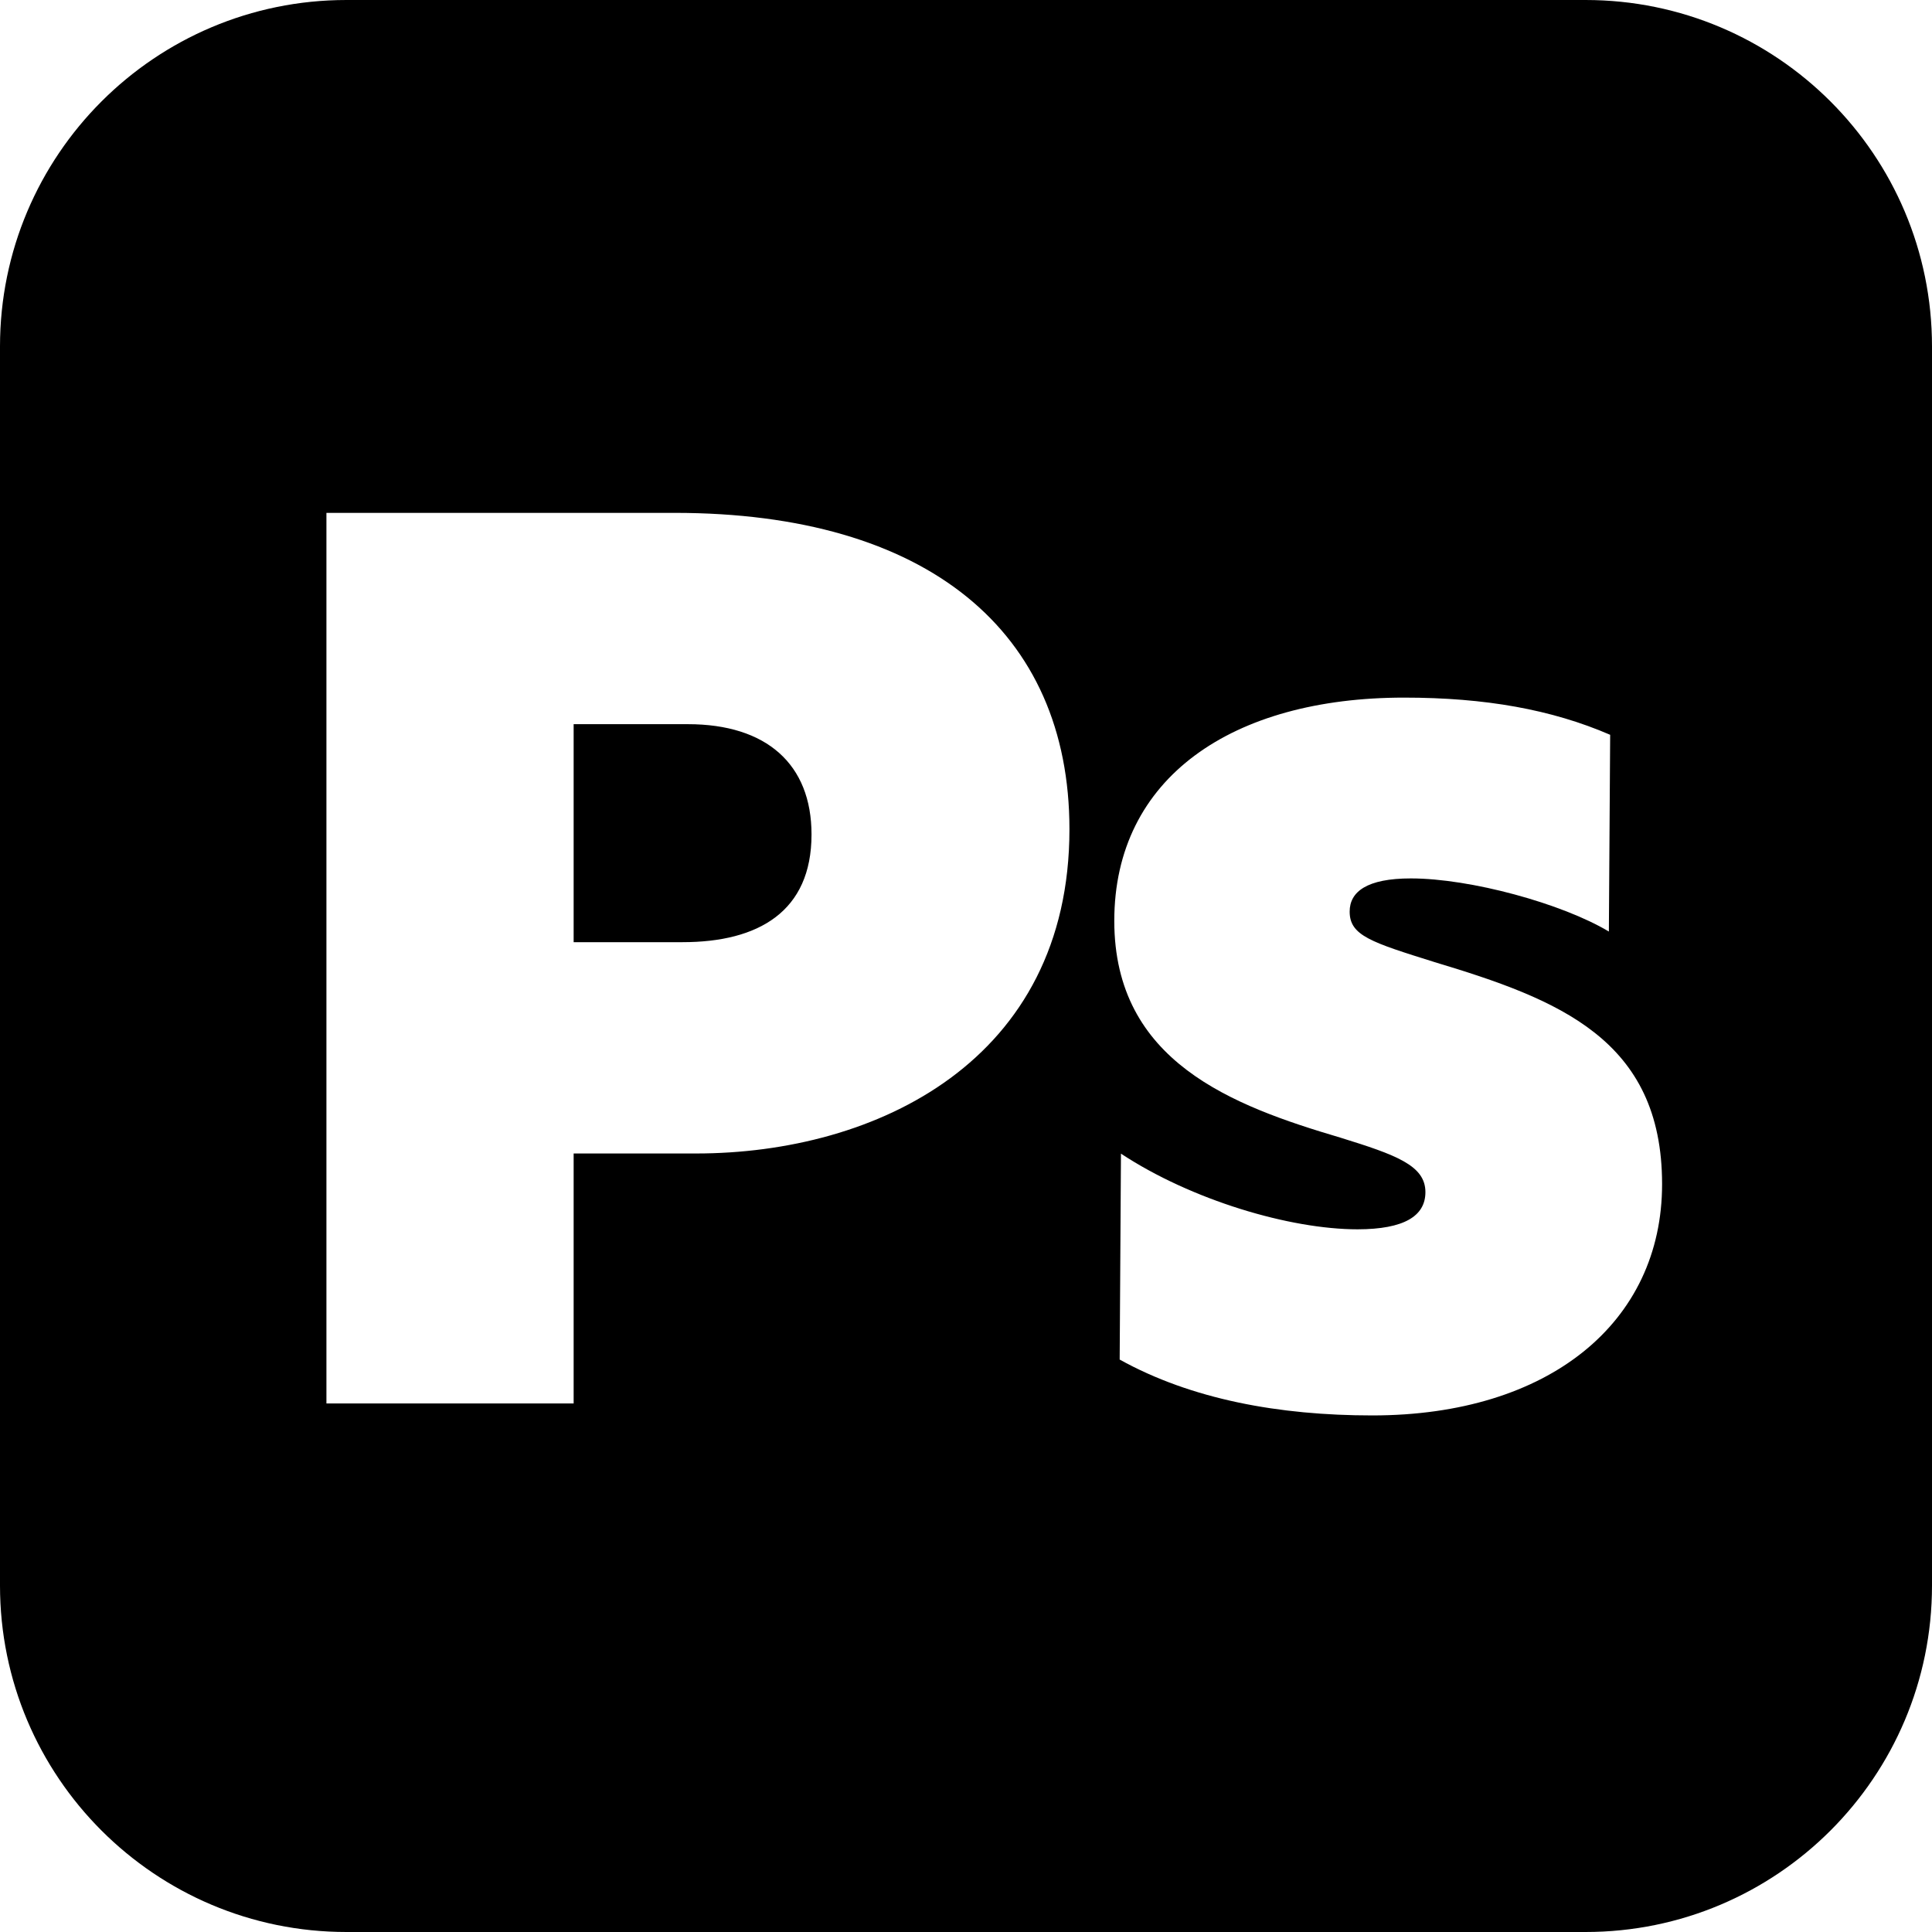
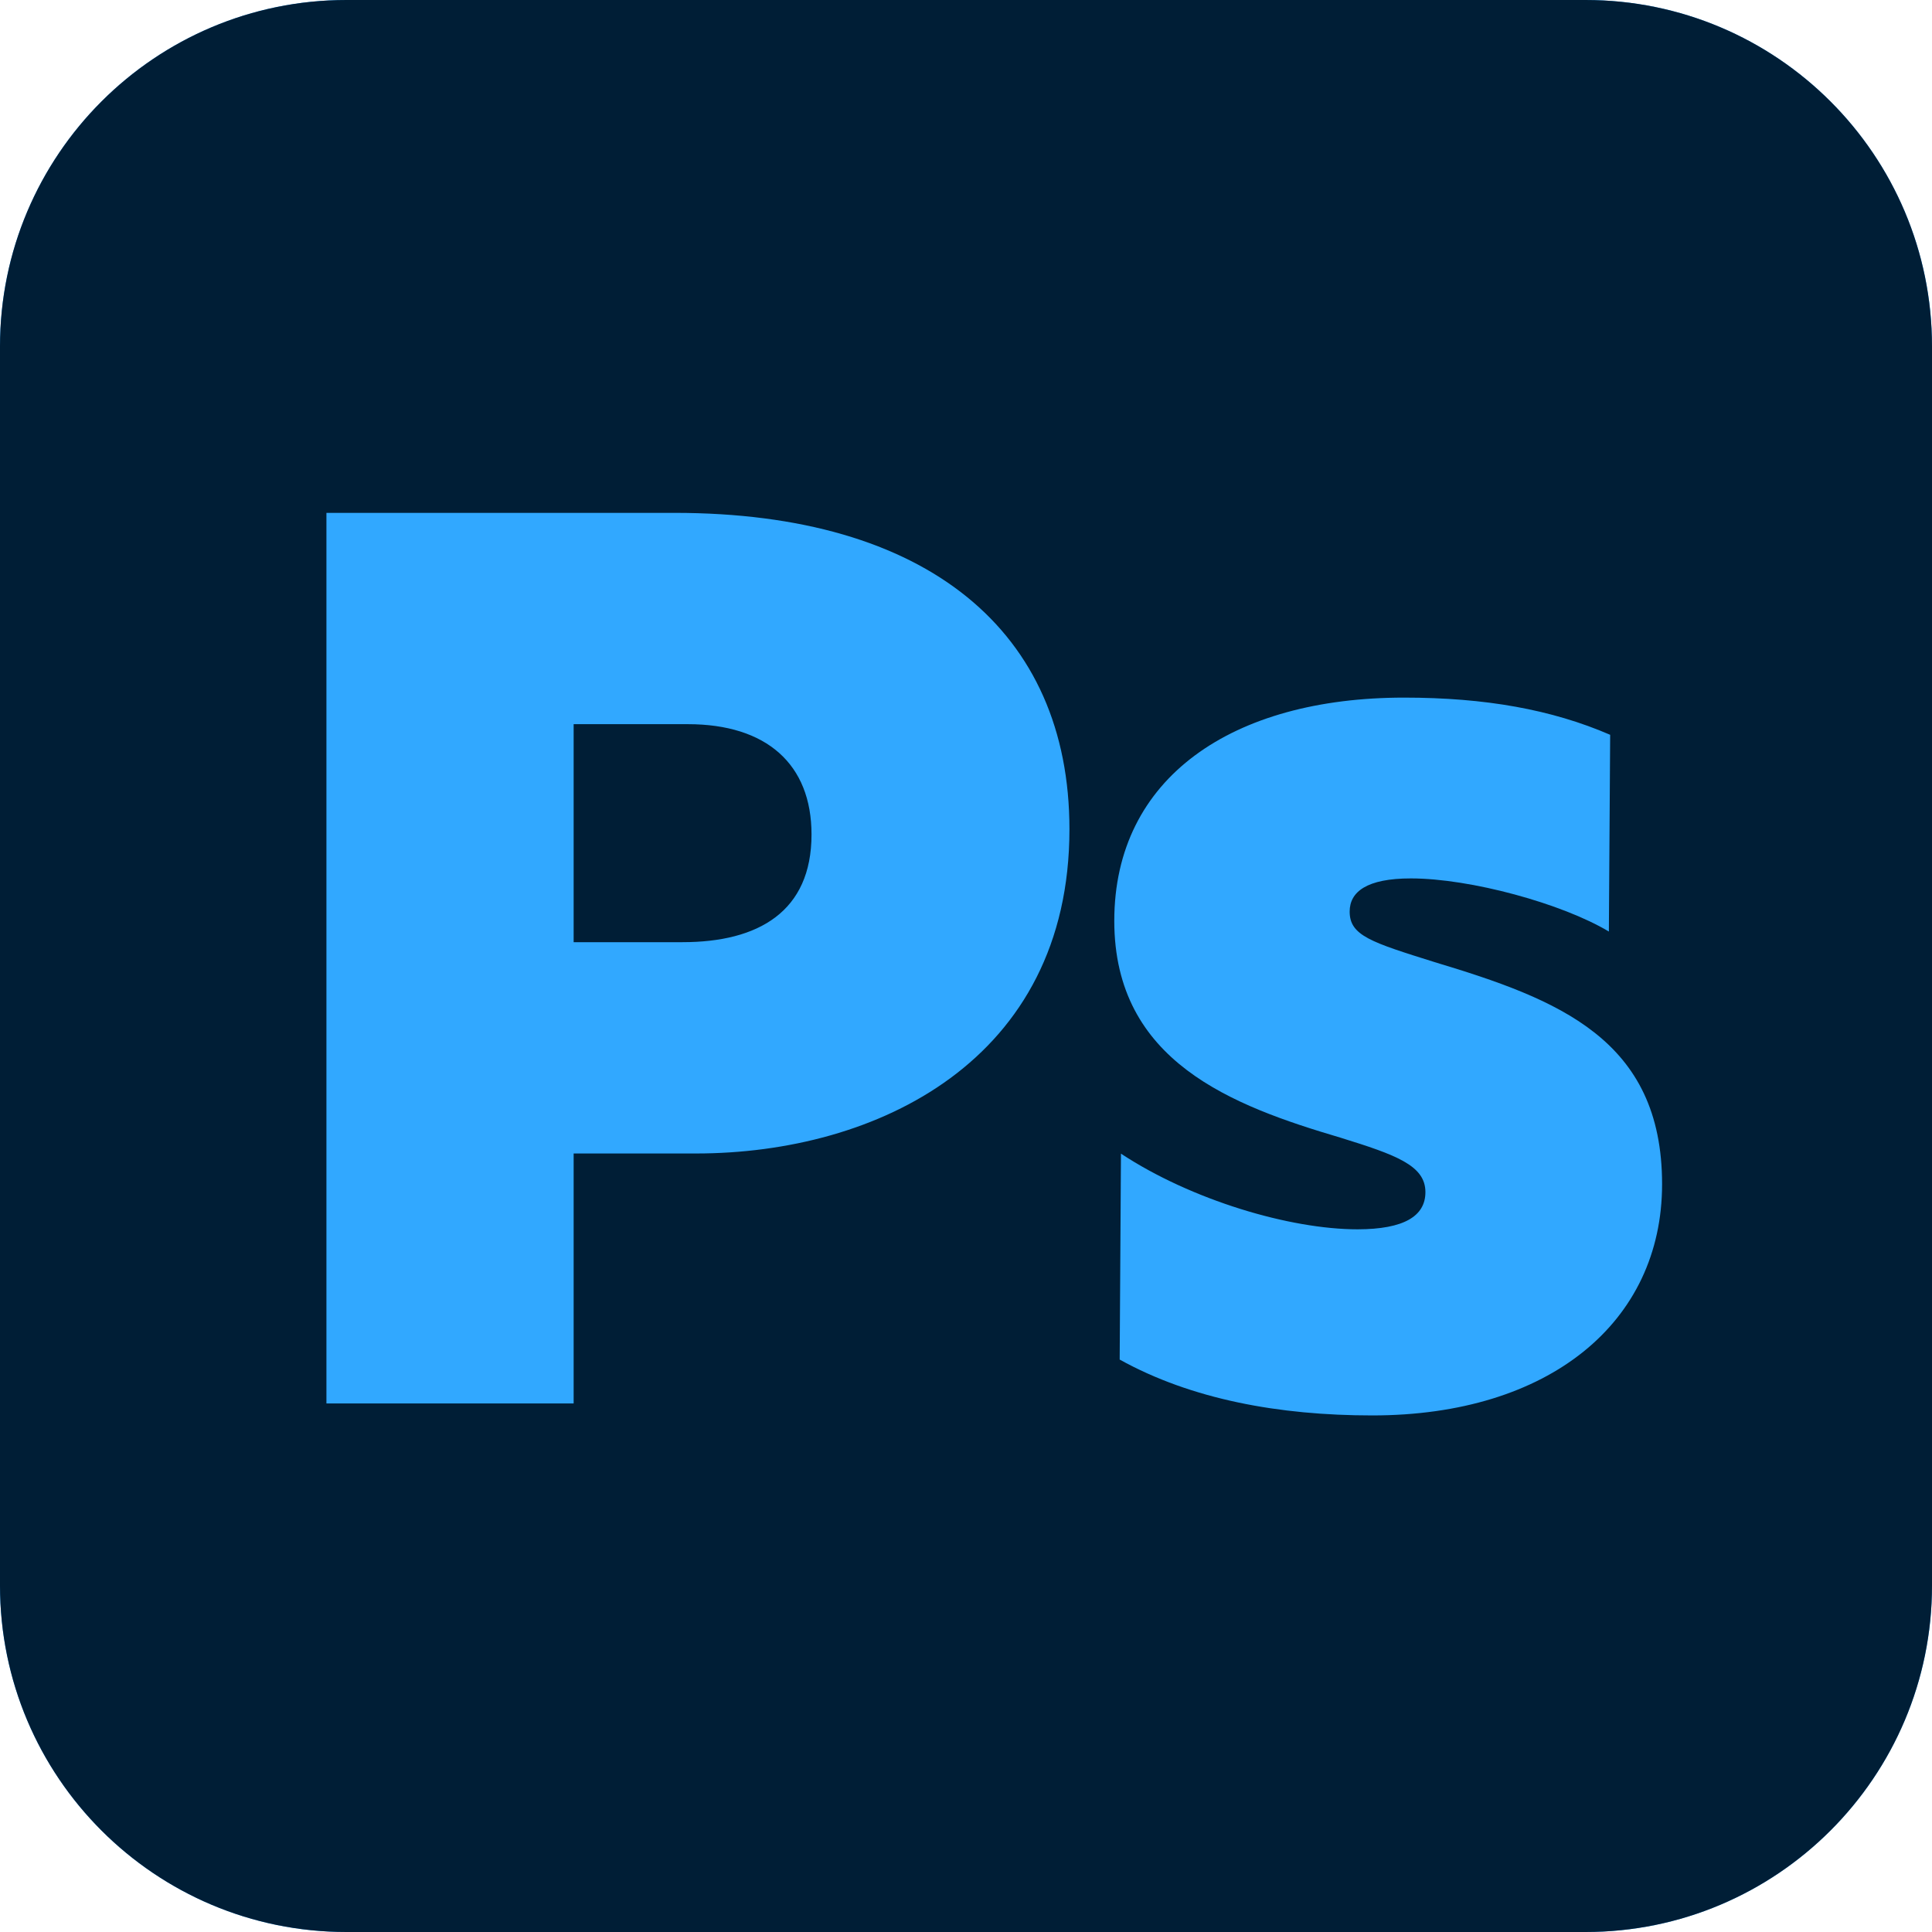
- <svg xmlns="http://www.w3.org/2000/svg" viewBox="0 0 24 24" fill="currentColor">
-   <path d="M19.696 0A4.304 4.304 0 0 1 24 4.304v15.392A4.304 4.304 0 0 1 19.696 24H4.304A4.304 4.304 0 0 1 0 19.696V4.304A4.304 4.304 0 0 1 4.304 0zm-2.254 8.666c-2.13 0-3.6.991-3.6 2.774.001 1.75 1.47 2.296 2.808 2.692.694.215 1.057.346 1.057.677 0 .297-.264.461-.842.462-.842 0-2.064-.363-2.94-.94l-.016 2.558c.892.495 1.982.694 3.138.694 2.196 0 3.6-1.156 3.6-2.873 0-1.8-1.29-2.296-2.825-2.758-.792-.248-1.056-.33-1.056-.628 0-.247.215-.412.76-.412.742 0 1.881.313 2.46.66l.016-2.444c-.726-.314-1.552-.462-2.56-.462M4.055 17.434h3.071v-3.105h1.519c2.245 0 4.64-1.155 4.64-4.028 0-2.46-1.767-3.93-4.904-3.93H4.055zm4.49-8.438c.975 0 1.536.495 1.536 1.37 0 .958-.66 1.338-1.602 1.338H7.126V8.996z" />
+ <svg xmlns="http://www.w3.org/2000/svg" viewBox="0 0 24 24">
+   <rect width="24" height="24" rx="4.304" fill="#31A8FF" />
+   <path fill="#001E36" d="M19.696 0A4.304 4.304 0 0 1 24 4.304v15.392A4.304 4.304 0 0 1 19.696 24H4.304A4.304 4.304 0 0 1 0 19.696V4.304A4.304 4.304 0 0 1 4.304 0zm-2.254 8.666c-2.13 0-3.6.991-3.6 2.774.001 1.75 1.47 2.296 2.808 2.692.694.215 1.057.346 1.057.677 0 .297-.264.461-.842.462-.842 0-2.064-.363-2.94-.94l-.016 2.558c.892.495 1.982.694 3.138.694 2.196 0 3.6-1.156 3.6-2.873 0-1.8-1.29-2.296-2.825-2.758-.792-.248-1.056-.33-1.056-.628 0-.247.215-.412.76-.412.742 0 1.881.313 2.46.66l.016-2.444c-.726-.314-1.552-.462-2.56-.462M4.055 17.434h3.071v-3.105h1.519c2.245 0 4.64-1.155 4.64-4.028 0-2.46-1.767-3.93-4.904-3.93H4.055zm4.49-8.438c.975 0 1.536.495 1.536 1.37 0 .958-.66 1.338-1.602 1.338H7.126V8.996z" />
</svg>
